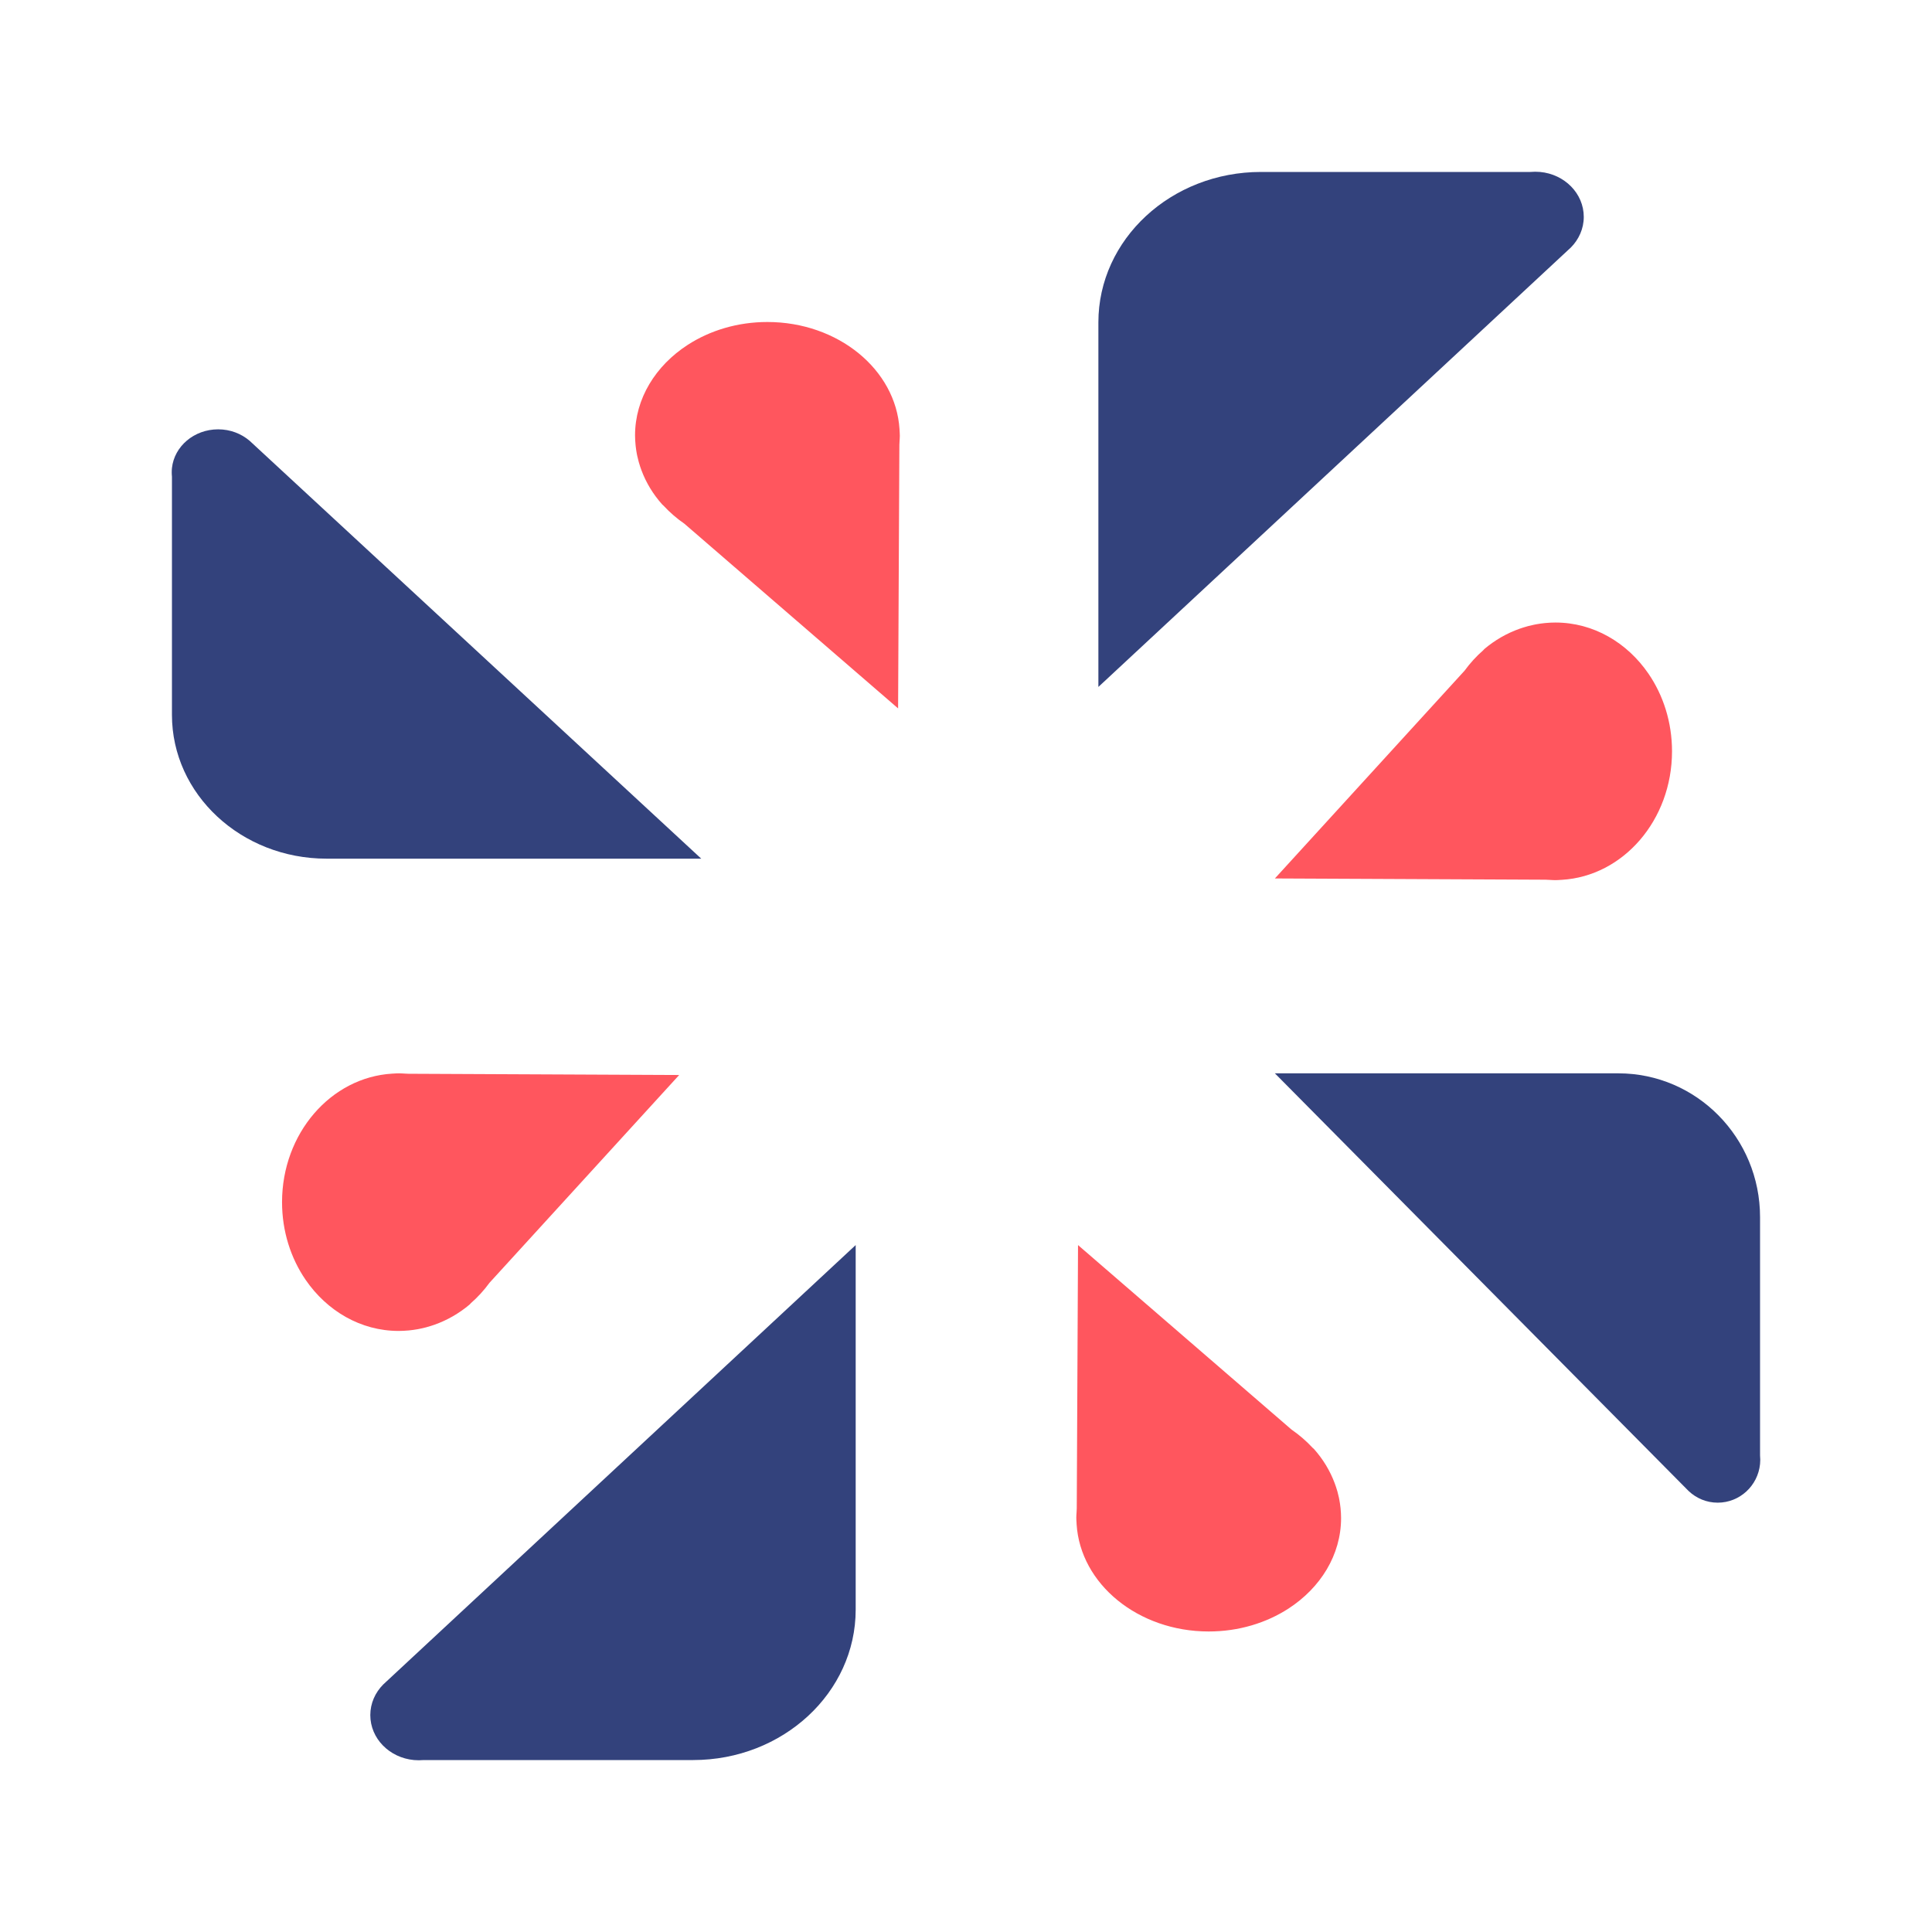
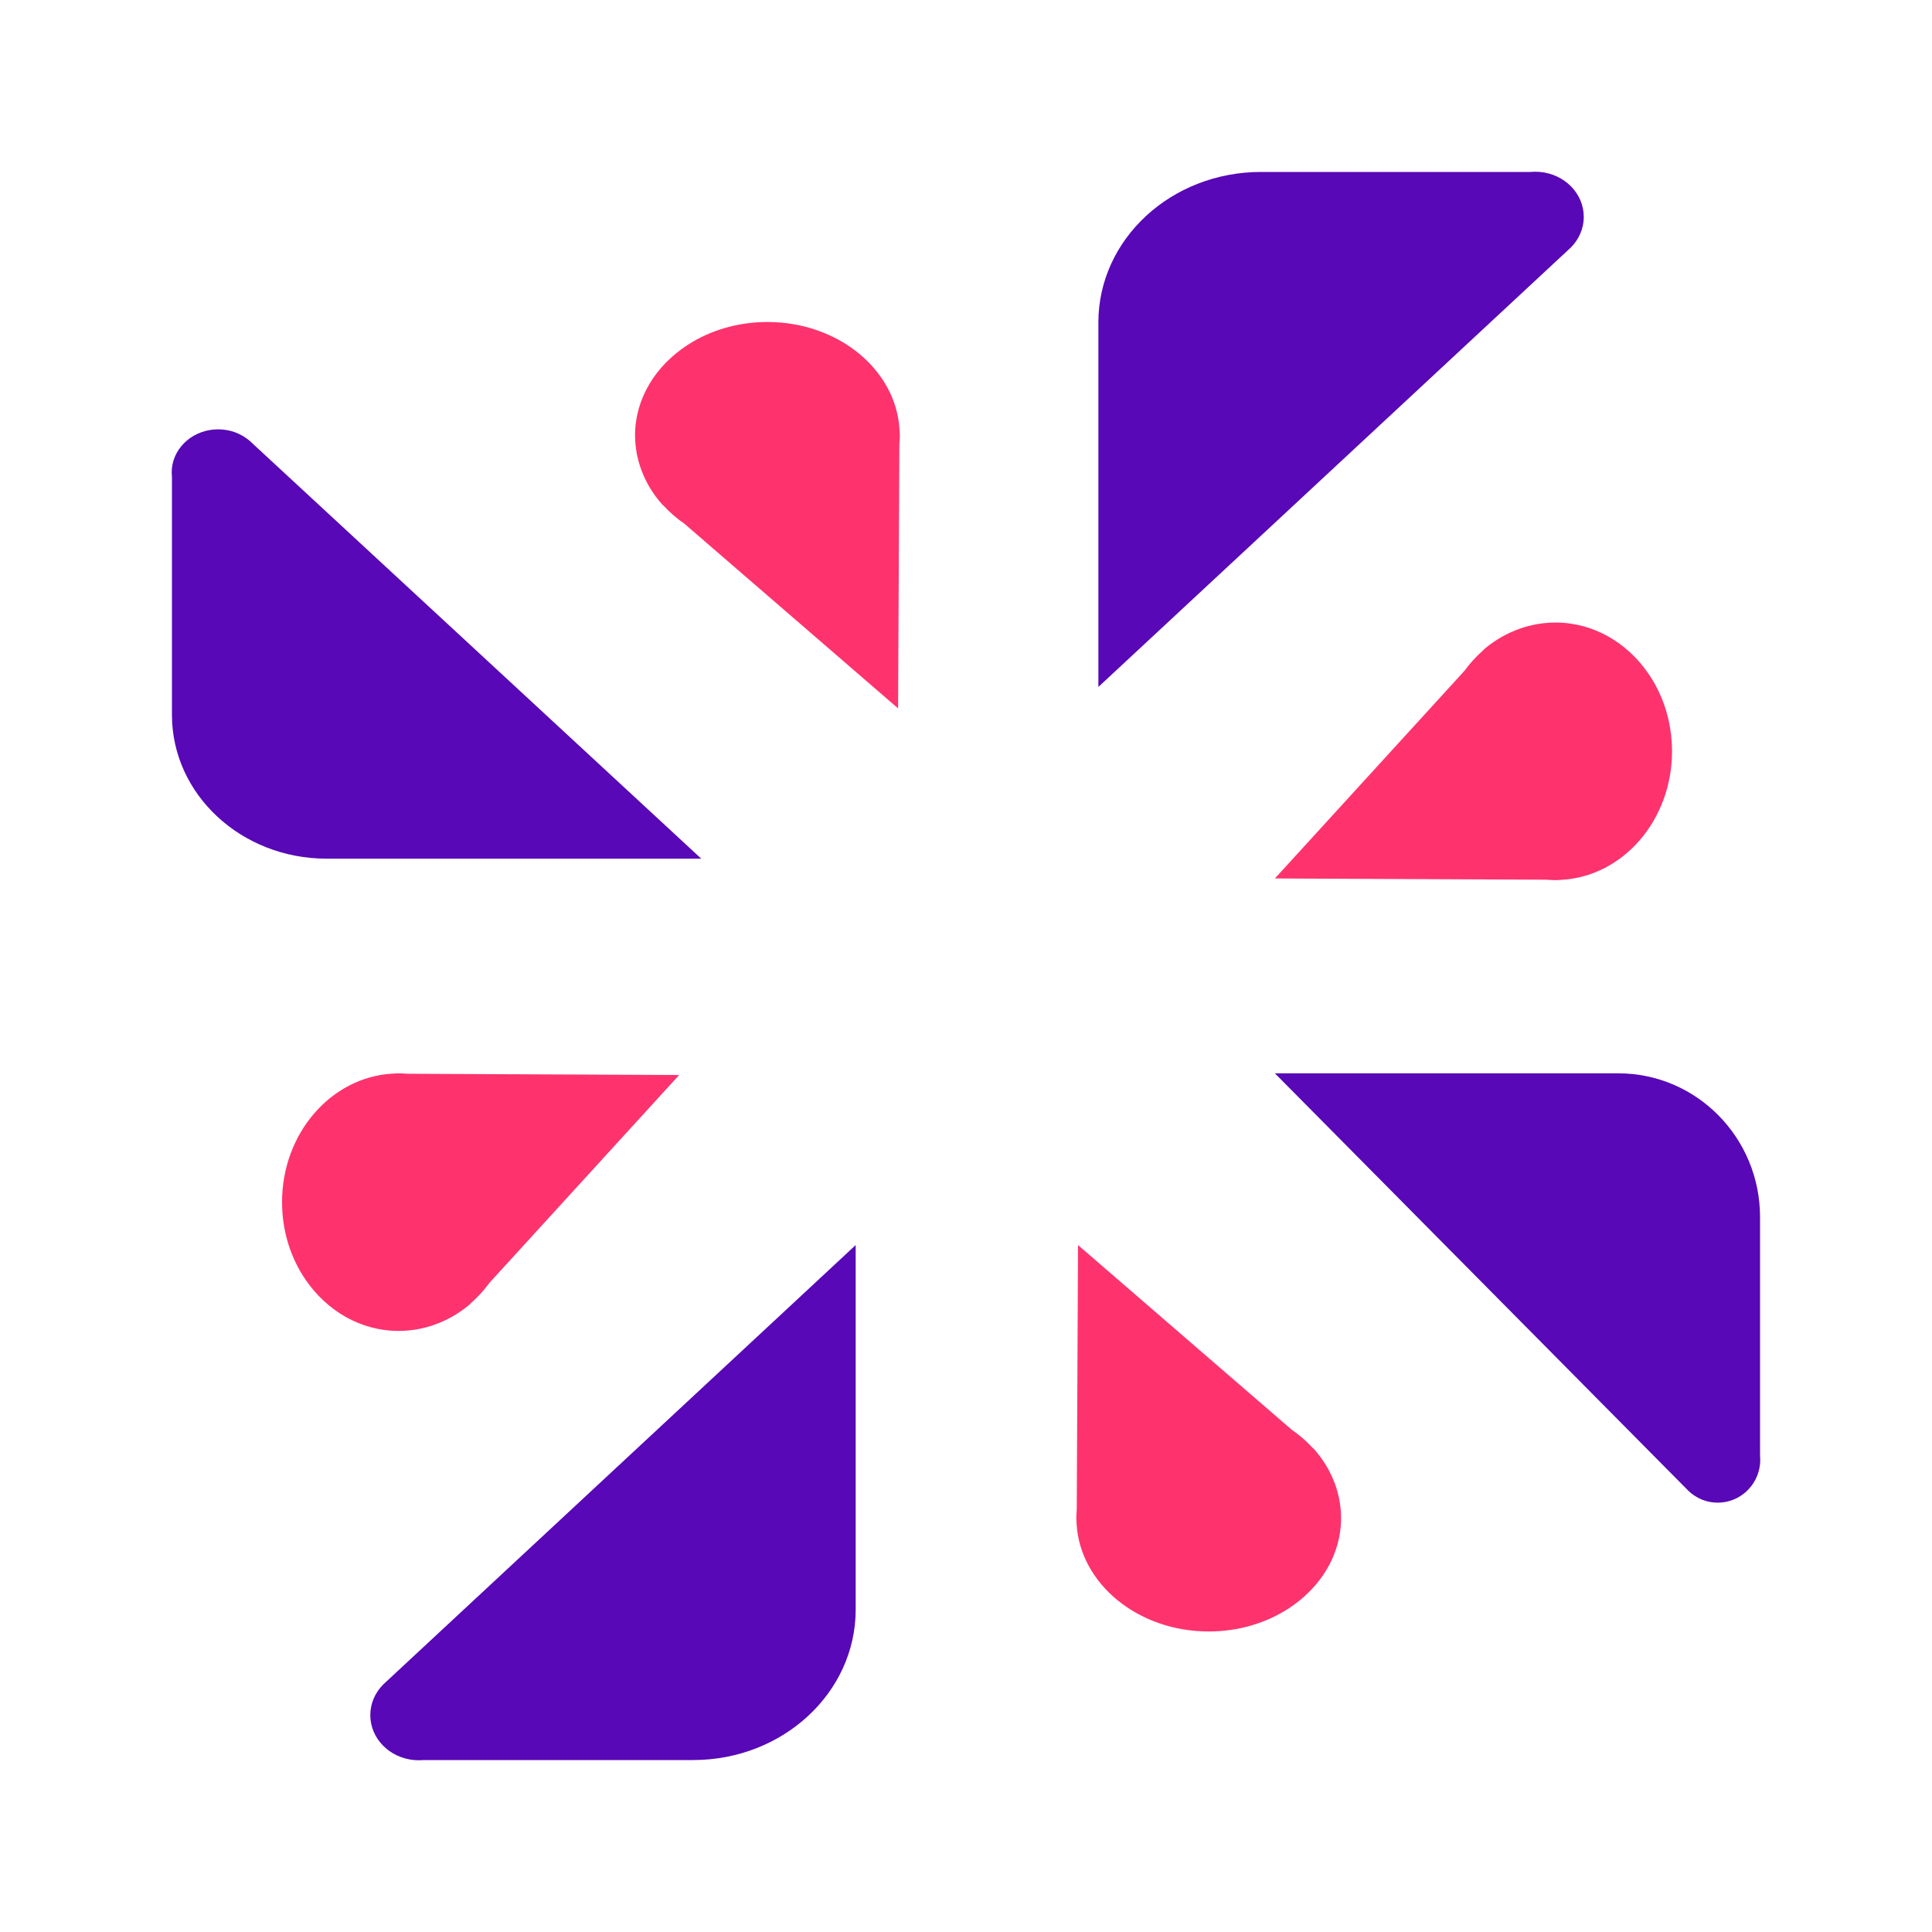
<svg xmlns="http://www.w3.org/2000/svg" width="90px" height="90px" viewBox="0 0 90 90" version="1.1">
-   <g id="test" stroke="none" stroke-width="1" fill="none" fill-rule="evenodd">
+   <g id="back-top" stroke="none" stroke-width="1" fill="none" fill-rule="evenodd">
    <g id="编组-2">
      <rect id="矩形" x="0" y="0" width="90" height="90" />
      <g id="编组" transform="translate(8, 8)">
-         <path d="M33.905,12.051 C33.904,12.032 33.904,12.014 33.903,11.995 C33.728,9.211 31.04,7 27.748,7 C26.354,7 25.067,7.397 24.034,8.067 C22.546,9.031 21.583,10.561 21.583,12.284 C21.583,12.434 21.593,12.582 21.607,12.728 C21.609,12.739 21.609,12.75 21.61,12.76 C21.624,12.89 21.642,13.017 21.666,13.144 C21.673,13.179 21.681,13.214 21.688,13.249 C21.708,13.341 21.73,13.431 21.756,13.522 C21.775,13.593 21.797,13.664 21.821,13.735 C21.839,13.791 21.859,13.847 21.88,13.903 C22.097,14.487 22.426,15.028 22.852,15.504 L22.912,15.558 C23.201,15.87 23.528,16.154 23.89,16.403 L23.97,16.473 L33.837,25 L33.896,12.73 C33.9,12.675 33.9,12.618 33.904,12.561 C33.904,12.556 33.904,12.552 33.905,12.546 C33.91,12.464 33.917,12.382 33.917,12.301 C33.917,12.217 33.91,12.134 33.905,12.051" id="Fill-2" fill="#FF565E" />
-         <path d="M65.05,3.647 L65.175,3.532 C65.547,3.156 65.778,2.655 65.778,2.104 C65.778,1.012 64.885,0.115 63.741,0.01 C63.667,0.004 63.591,0 63.514,0 C63.439,0 63.363,0.004 63.289,0.01 L50.741,0.01 C46.558,0.01 43.167,3.147 43.167,7.018 L43.167,24 L65.05,3.647 Z" id="Fill-4" fill="#33427C" />
-         <path d="M31.134,53.647 L31.258,53.532 C31.631,53.156 31.861,52.655 31.861,52.104 C31.861,51.012 30.968,50.115 29.824,50.01 C29.75,50.004 29.674,50 29.597,50 C29.522,50 29.446,50.004 29.372,50.01 L16.824,50.01 C12.641,50.01 9.25,53.147 9.25,57.018 L9.25,74 L31.134,53.647 Z" id="Fill-4备份" fill="#33427C" transform="translate(20.55556, 62) rotate(-180) translate(-20.55556, -62) " />
-         <path d="M64.697,32.989 C64.717,32.989 64.735,32.988 64.755,32.986 C67.616,32.816 69.889,30.201 69.889,26.999 C69.889,25.641 69.481,24.389 68.793,23.384 C67.801,21.936 66.229,21 64.458,21 C64.305,21 64.152,21.008 64.002,21.022 C63.991,21.023 63.98,21.023 63.968,21.025 C63.835,21.038 63.705,21.057 63.574,21.08 C63.538,21.086 63.502,21.094 63.467,21.101 C63.373,21.12 63.279,21.143 63.185,21.166 C63.113,21.187 63.04,21.208 62.967,21.23 C62.909,21.248 62.851,21.268 62.794,21.287 C62.194,21.499 61.638,21.819 61.148,22.233 L61.093,22.293 C60.772,22.573 60.481,22.892 60.225,23.243 L60.154,23.321 L51.389,32.922 L63.999,32.98 C64.056,32.985 64.115,32.985 64.173,32.988 C64.178,32.988 64.184,32.989 64.189,32.989 C64.273,32.993 64.357,33 64.442,33 C64.528,33 64.612,32.995 64.697,32.989" id="Fill-10" fill="#FF565E" />
-         <path d="M18.447,53.989 C18.467,53.989 18.485,53.988 18.505,53.986 C21.366,53.816 23.639,51.201 23.639,47.999 C23.639,46.641 23.231,45.389 22.543,44.384 C21.551,42.936 19.979,42 18.208,42 C18.055,42 17.902,42.008 17.752,42.022 C17.741,42.023 17.73,42.023 17.718,42.025 C17.585,42.038 17.455,42.057 17.324,42.08 C17.288,42.086 17.252,42.094 17.217,42.101 C17.123,42.12 17.029,42.143 16.935,42.166 C16.863,42.187 16.79,42.208 16.717,42.23 C16.659,42.248 16.601,42.268 16.544,42.287 C15.944,42.499 15.388,42.819 14.898,43.233 L14.843,43.293 C14.522,43.573 14.231,43.892 13.975,44.243 L13.904,44.321 L5.139,53.922 L17.749,53.98 C17.806,53.985 17.865,53.985 17.923,53.988 C17.928,53.988 17.934,53.989 17.939,53.989 C18.023,53.993 18.107,54 18.192,54 C18.278,54 18.362,53.995 18.447,53.989" id="Fill-10备份" fill="#FF565E" transform="translate(14.38889, 48) rotate(-180) translate(-14.38889, -48) " />
-         <path d="M52.254,65.155 C52.273,65.155 52.291,65.154 52.311,65.153 C55.094,64.978 57.306,62.29 57.306,58.999 C57.306,57.603 56.908,56.316 56.239,55.283 C55.274,53.795 53.744,52.833 52.021,52.833 C51.873,52.833 51.724,52.842 51.578,52.856 C51.567,52.857 51.556,52.857 51.545,52.859 C51.416,52.873 51.288,52.892 51.161,52.916 C51.126,52.922 51.092,52.93 51.057,52.937 C50.966,52.957 50.874,52.98 50.783,53.004 C50.712,53.025 50.642,53.048 50.571,53.07 C50.514,53.088 50.458,53.109 50.403,53.129 C49.819,53.346 49.277,53.675 48.801,54.1 L48.747,54.162 C48.435,54.45 48.152,54.778 47.902,55.139 L47.834,55.219 L39.306,65.087 L51.575,65.146 C51.63,65.151 51.688,65.151 51.744,65.154 C51.749,65.154 51.755,65.155 51.76,65.155 C51.841,65.16 51.923,65.167 52.006,65.167 C52.09,65.167 52.171,65.161 52.254,65.155" id="Fill-10备份-2" fill="#FF565E" transform="translate(48.30556, 59) rotate(-270) translate(-48.30556, -59) " />
-         <path d="M70.563,61.357 L70.672,61.466 C71.026,61.797 71.497,62 72.017,62 C73.046,62 73.89,61.21 73.99,60.198 C73.996,60.133 74,60.066 74,59.999 C74,59.931 73.996,59.864 73.99,59.798 L73.99,48.699 C73.99,44.999 71.035,42 67.388,42 L51.389,42 L70.563,61.357 Z" id="Fill-12" fill="#33427C" />
-         <path d="M3.749,12.645 L3.63,12.535 C3.244,12.204 2.73,12 2.162,12 C1.041,12 0.119,12.792 0.01,13.803 C0.003,13.869 0,13.935 0,14.002 C0,14.07 0.003,14.137 0.01,14.203 L0.01,25.301 C0.01,29.001 3.236,32 7.212,32 L24.667,32 L3.749,12.645 Z" id="Fill-20" fill="#33427C" />
+         <path d="M33.905,12.051 C33.904,12.032 33.904,12.014 33.903,11.995 C33.728,9.211 31.04,7 27.748,7 C26.354,7 25.067,7.397 24.034,8.067 C22.546,9.031 21.583,10.561 21.583,12.284 C21.583,12.434 21.593,12.582 21.607,12.728 C21.609,12.739 21.609,12.75 21.61,12.76 C21.624,12.89 21.642,13.017 21.666,13.144 C21.673,13.179 21.681,13.214 21.688,13.249 C21.708,13.341 21.73,13.431 21.756,13.522 C21.775,13.593 21.797,13.664 21.821,13.735 C21.839,13.791 21.859,13.847 21.88,13.903 C22.097,14.487 22.426,15.028 22.852,15.504 L22.912,15.558 C23.201,15.87 23.528,16.154 23.89,16.403 L23.97,16.473 L33.837,25 L33.896,12.73 C33.9,12.675 33.9,12.618 33.904,12.561 C33.904,12.556 33.904,12.552 33.905,12.546 C33.91,12.464 33.917,12.382 33.917,12.301 C33.917,12.217 33.91,12.134 33.905,12.051" id="Fill-2" fill="#FE336E" />
+         <path d="M65.05,3.647 L65.175,3.532 C65.547,3.156 65.778,2.655 65.778,2.104 C65.778,1.012 64.885,0.115 63.741,0.01 C63.667,0.004 63.591,0 63.514,0 C63.439,0 63.363,0.004 63.289,0.01 L50.741,0.01 C46.558,0.01 43.167,3.147 43.167,7.018 L43.167,24 L65.05,3.647 Z" id="Fill-4" fill="#5808B6" />
+         <path d="M31.134,53.647 L31.258,53.532 C31.631,53.156 31.861,52.655 31.861,52.104 C31.861,51.012 30.968,50.115 29.824,50.01 C29.75,50.004 29.674,50 29.597,50 C29.522,50 29.446,50.004 29.372,50.01 L16.824,50.01 C12.641,50.01 9.25,53.147 9.25,57.018 L9.25,74 L31.134,53.647 Z" id="Fill-4备份" fill="#5808B6" transform="translate(20.55556, 62) rotate(-180) translate(-20.55556, -62) " />
+         <path d="M64.697,32.989 C64.717,32.989 64.735,32.988 64.755,32.986 C67.616,32.816 69.889,30.201 69.889,26.999 C69.889,25.641 69.481,24.389 68.793,23.384 C67.801,21.936 66.229,21 64.458,21 C64.305,21 64.152,21.008 64.002,21.022 C63.991,21.023 63.98,21.023 63.968,21.025 C63.835,21.038 63.705,21.057 63.574,21.08 C63.538,21.086 63.502,21.094 63.467,21.101 C63.373,21.12 63.279,21.143 63.185,21.166 C63.113,21.187 63.04,21.208 62.967,21.23 C62.909,21.248 62.851,21.268 62.794,21.287 C62.194,21.499 61.638,21.819 61.148,22.233 L61.093,22.293 C60.772,22.573 60.481,22.892 60.225,23.243 L60.154,23.321 L51.389,32.922 L63.999,32.98 C64.056,32.985 64.115,32.985 64.173,32.988 C64.178,32.988 64.184,32.989 64.189,32.989 C64.273,32.993 64.357,33 64.442,33 C64.528,33 64.612,32.995 64.697,32.989" id="Fill-10" fill="#FE336E" />
+         <path d="M18.447,53.989 C18.467,53.989 18.485,53.988 18.505,53.986 C21.366,53.816 23.639,51.201 23.639,47.999 C23.639,46.641 23.231,45.389 22.543,44.384 C21.551,42.936 19.979,42 18.208,42 C18.055,42 17.902,42.008 17.752,42.022 C17.741,42.023 17.73,42.023 17.718,42.025 C17.585,42.038 17.455,42.057 17.324,42.08 C17.288,42.086 17.252,42.094 17.217,42.101 C17.123,42.12 17.029,42.143 16.935,42.166 C16.863,42.187 16.79,42.208 16.717,42.23 C16.659,42.248 16.601,42.268 16.544,42.287 C15.944,42.499 15.388,42.819 14.898,43.233 L14.843,43.293 C14.522,43.573 14.231,43.892 13.975,44.243 L13.904,44.321 L5.139,53.922 L17.749,53.98 C17.806,53.985 17.865,53.985 17.923,53.988 C17.928,53.988 17.934,53.989 17.939,53.989 C18.023,53.993 18.107,54 18.192,54 C18.278,54 18.362,53.995 18.447,53.989" id="Fill-10备份" fill="#FE336E" transform="translate(14.38889, 48) rotate(-180) translate(-14.38889, -48) " />
+         <path d="M52.254,65.155 C52.273,65.155 52.291,65.154 52.311,65.153 C55.094,64.978 57.306,62.29 57.306,58.999 C57.306,57.603 56.908,56.316 56.239,55.283 C55.274,53.795 53.744,52.833 52.021,52.833 C51.873,52.833 51.724,52.842 51.578,52.856 C51.567,52.857 51.556,52.857 51.545,52.859 C51.416,52.873 51.288,52.892 51.161,52.916 C51.126,52.922 51.092,52.93 51.057,52.937 C50.966,52.957 50.874,52.98 50.783,53.004 C50.712,53.025 50.642,53.048 50.571,53.07 C50.514,53.088 50.458,53.109 50.403,53.129 C49.819,53.346 49.277,53.675 48.801,54.1 L48.747,54.162 C48.435,54.45 48.152,54.778 47.902,55.139 L47.834,55.219 L39.306,65.087 L51.575,65.146 C51.63,65.151 51.688,65.151 51.744,65.154 C51.749,65.154 51.755,65.155 51.76,65.155 C51.841,65.16 51.923,65.167 52.006,65.167 C52.09,65.167 52.171,65.161 52.254,65.155" id="Fill-10备份-2" fill="#FE336E" transform="translate(48.30556, 59) rotate(-270) translate(-48.30556, -59) " />
+         <path d="M70.563,61.357 L70.672,61.466 C71.026,61.797 71.497,62 72.017,62 C73.046,62 73.89,61.21 73.99,60.198 C73.996,60.133 74,60.066 74,59.999 C74,59.931 73.996,59.864 73.99,59.798 L73.99,48.699 C73.99,44.999 71.035,42 67.388,42 L51.389,42 L70.563,61.357 Z" id="Fill-12" fill="#5808B6" />
+         <path d="M3.749,12.645 L3.63,12.535 C3.244,12.204 2.73,12 2.162,12 C1.041,12 0.119,12.792 0.01,13.803 C0.003,13.869 0,13.935 0,14.002 C0,14.07 0.003,14.137 0.01,14.203 L0.01,25.301 C0.01,29.001 3.236,32 7.212,32 L24.667,32 L3.749,12.645 Z" id="Fill-20" fill="#5808B6" />
      </g>
    </g>
  </g>
</svg>
